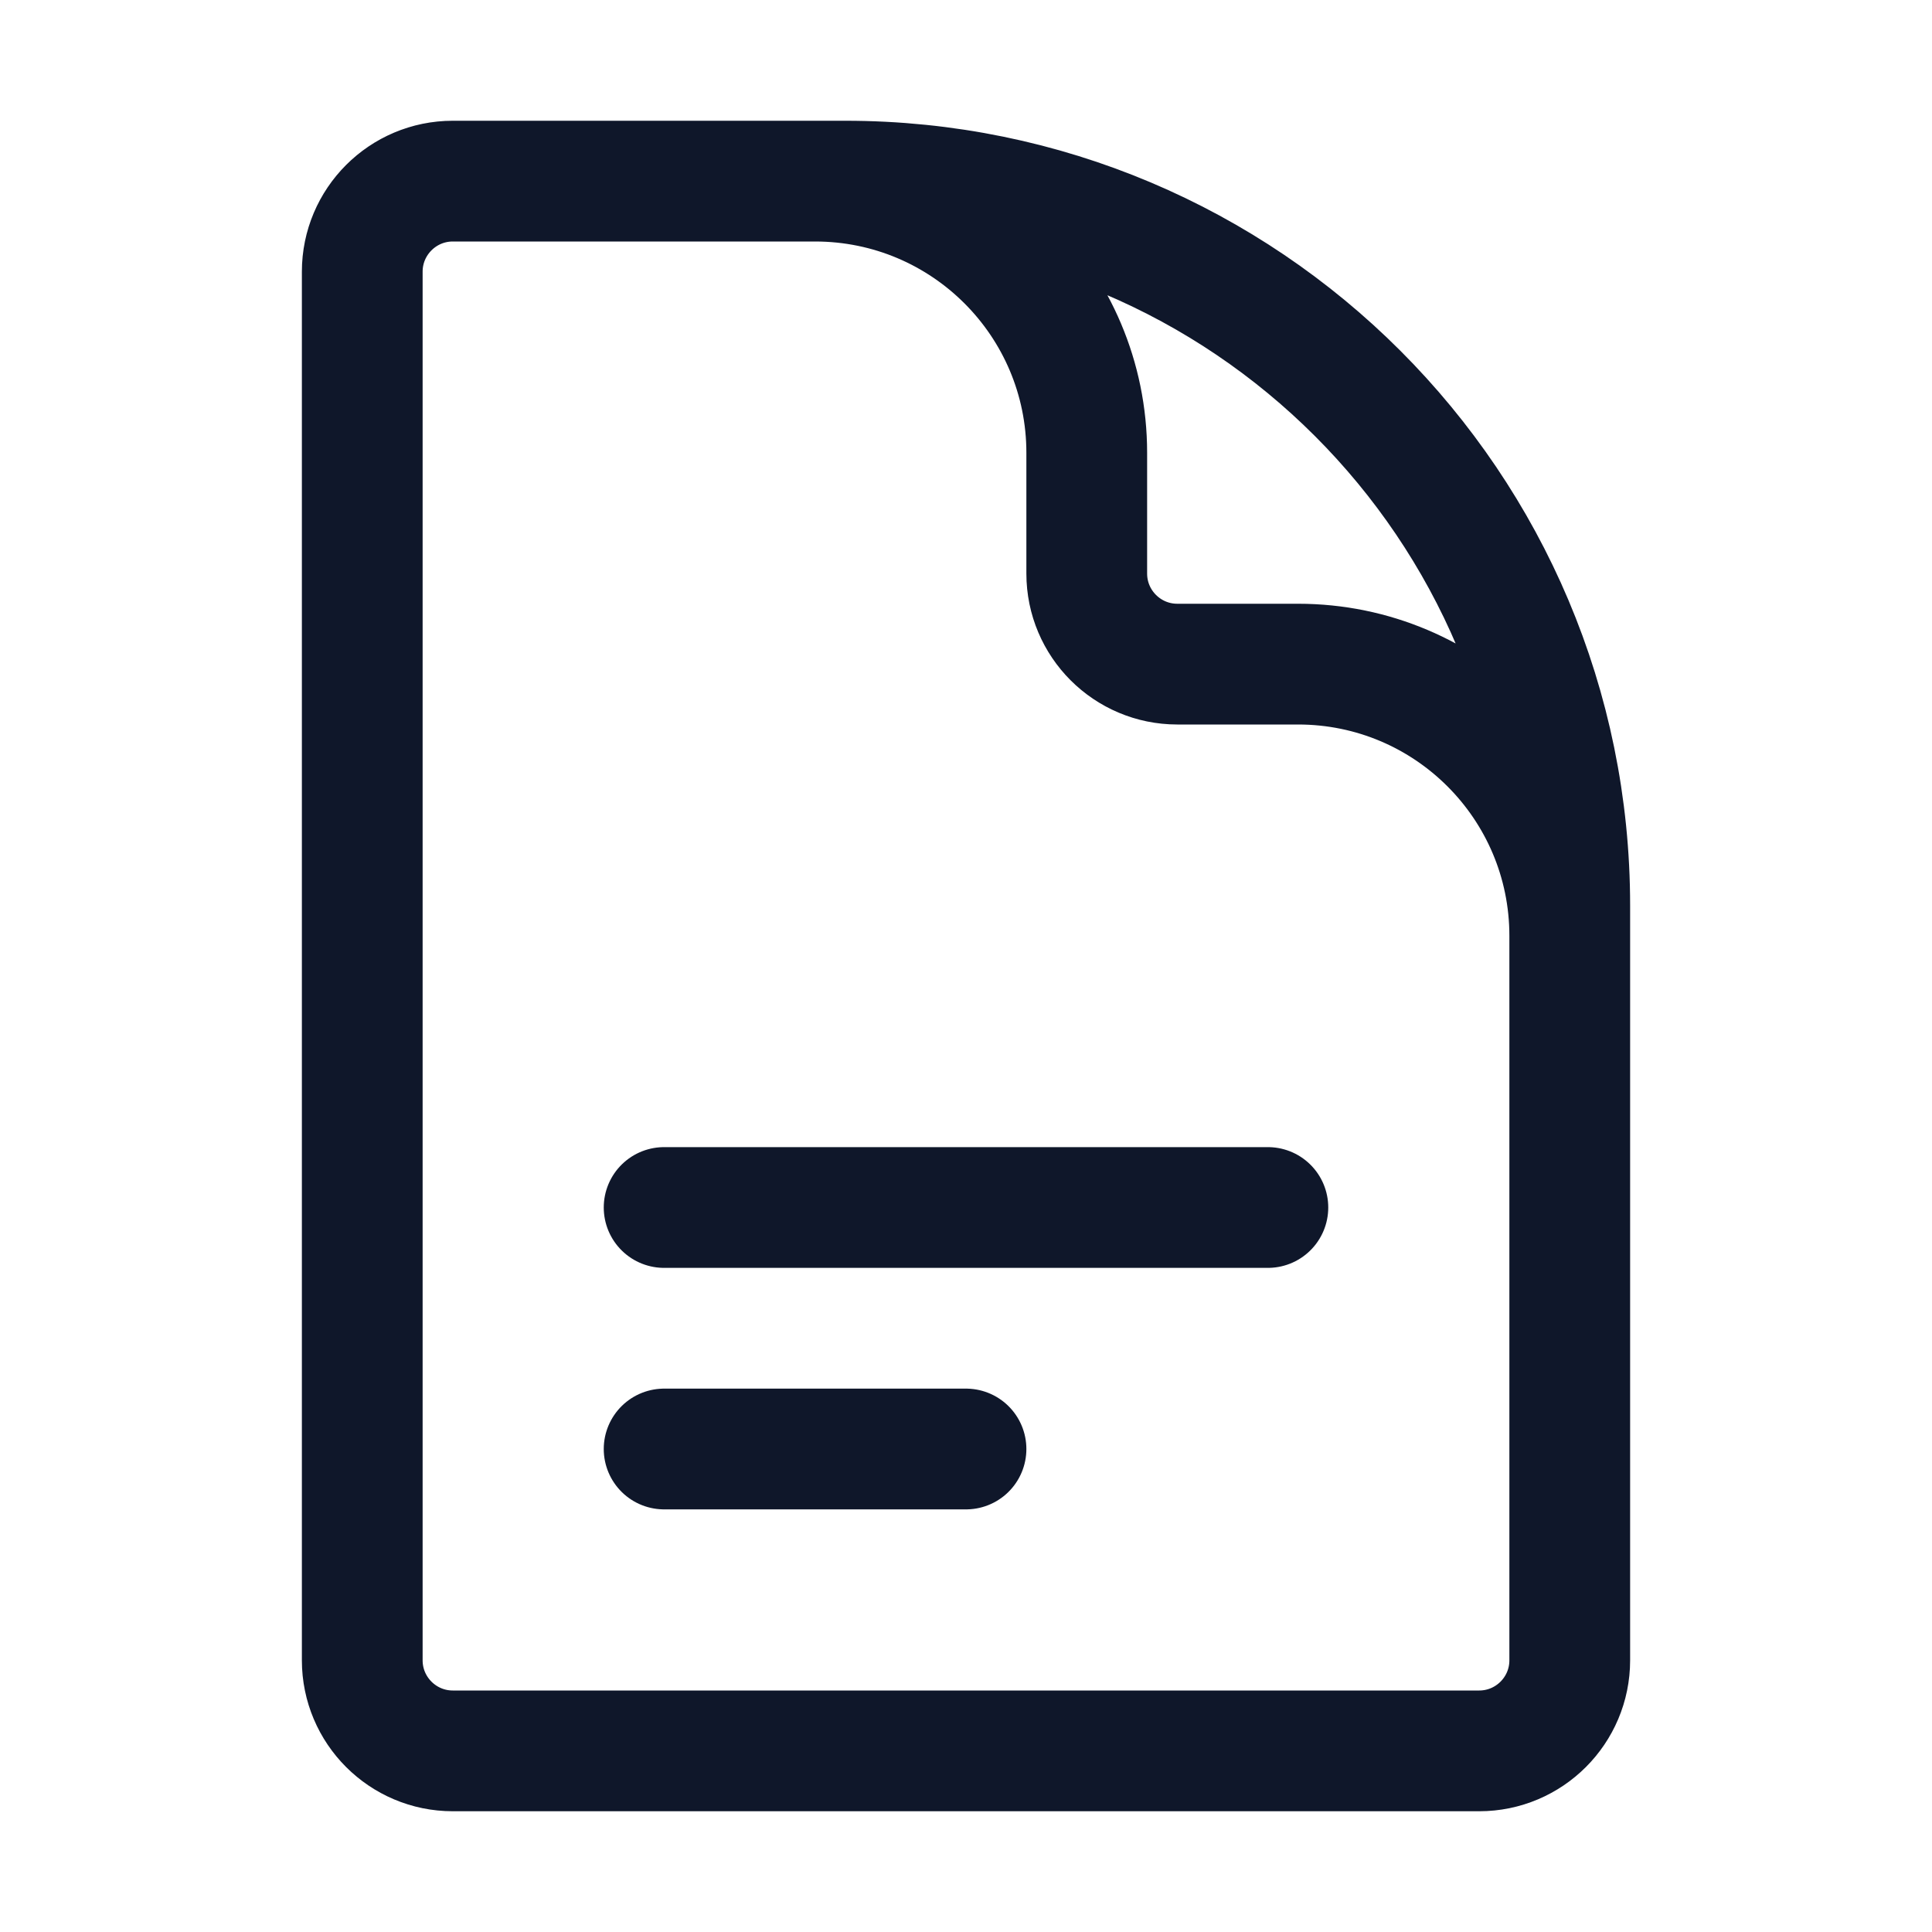
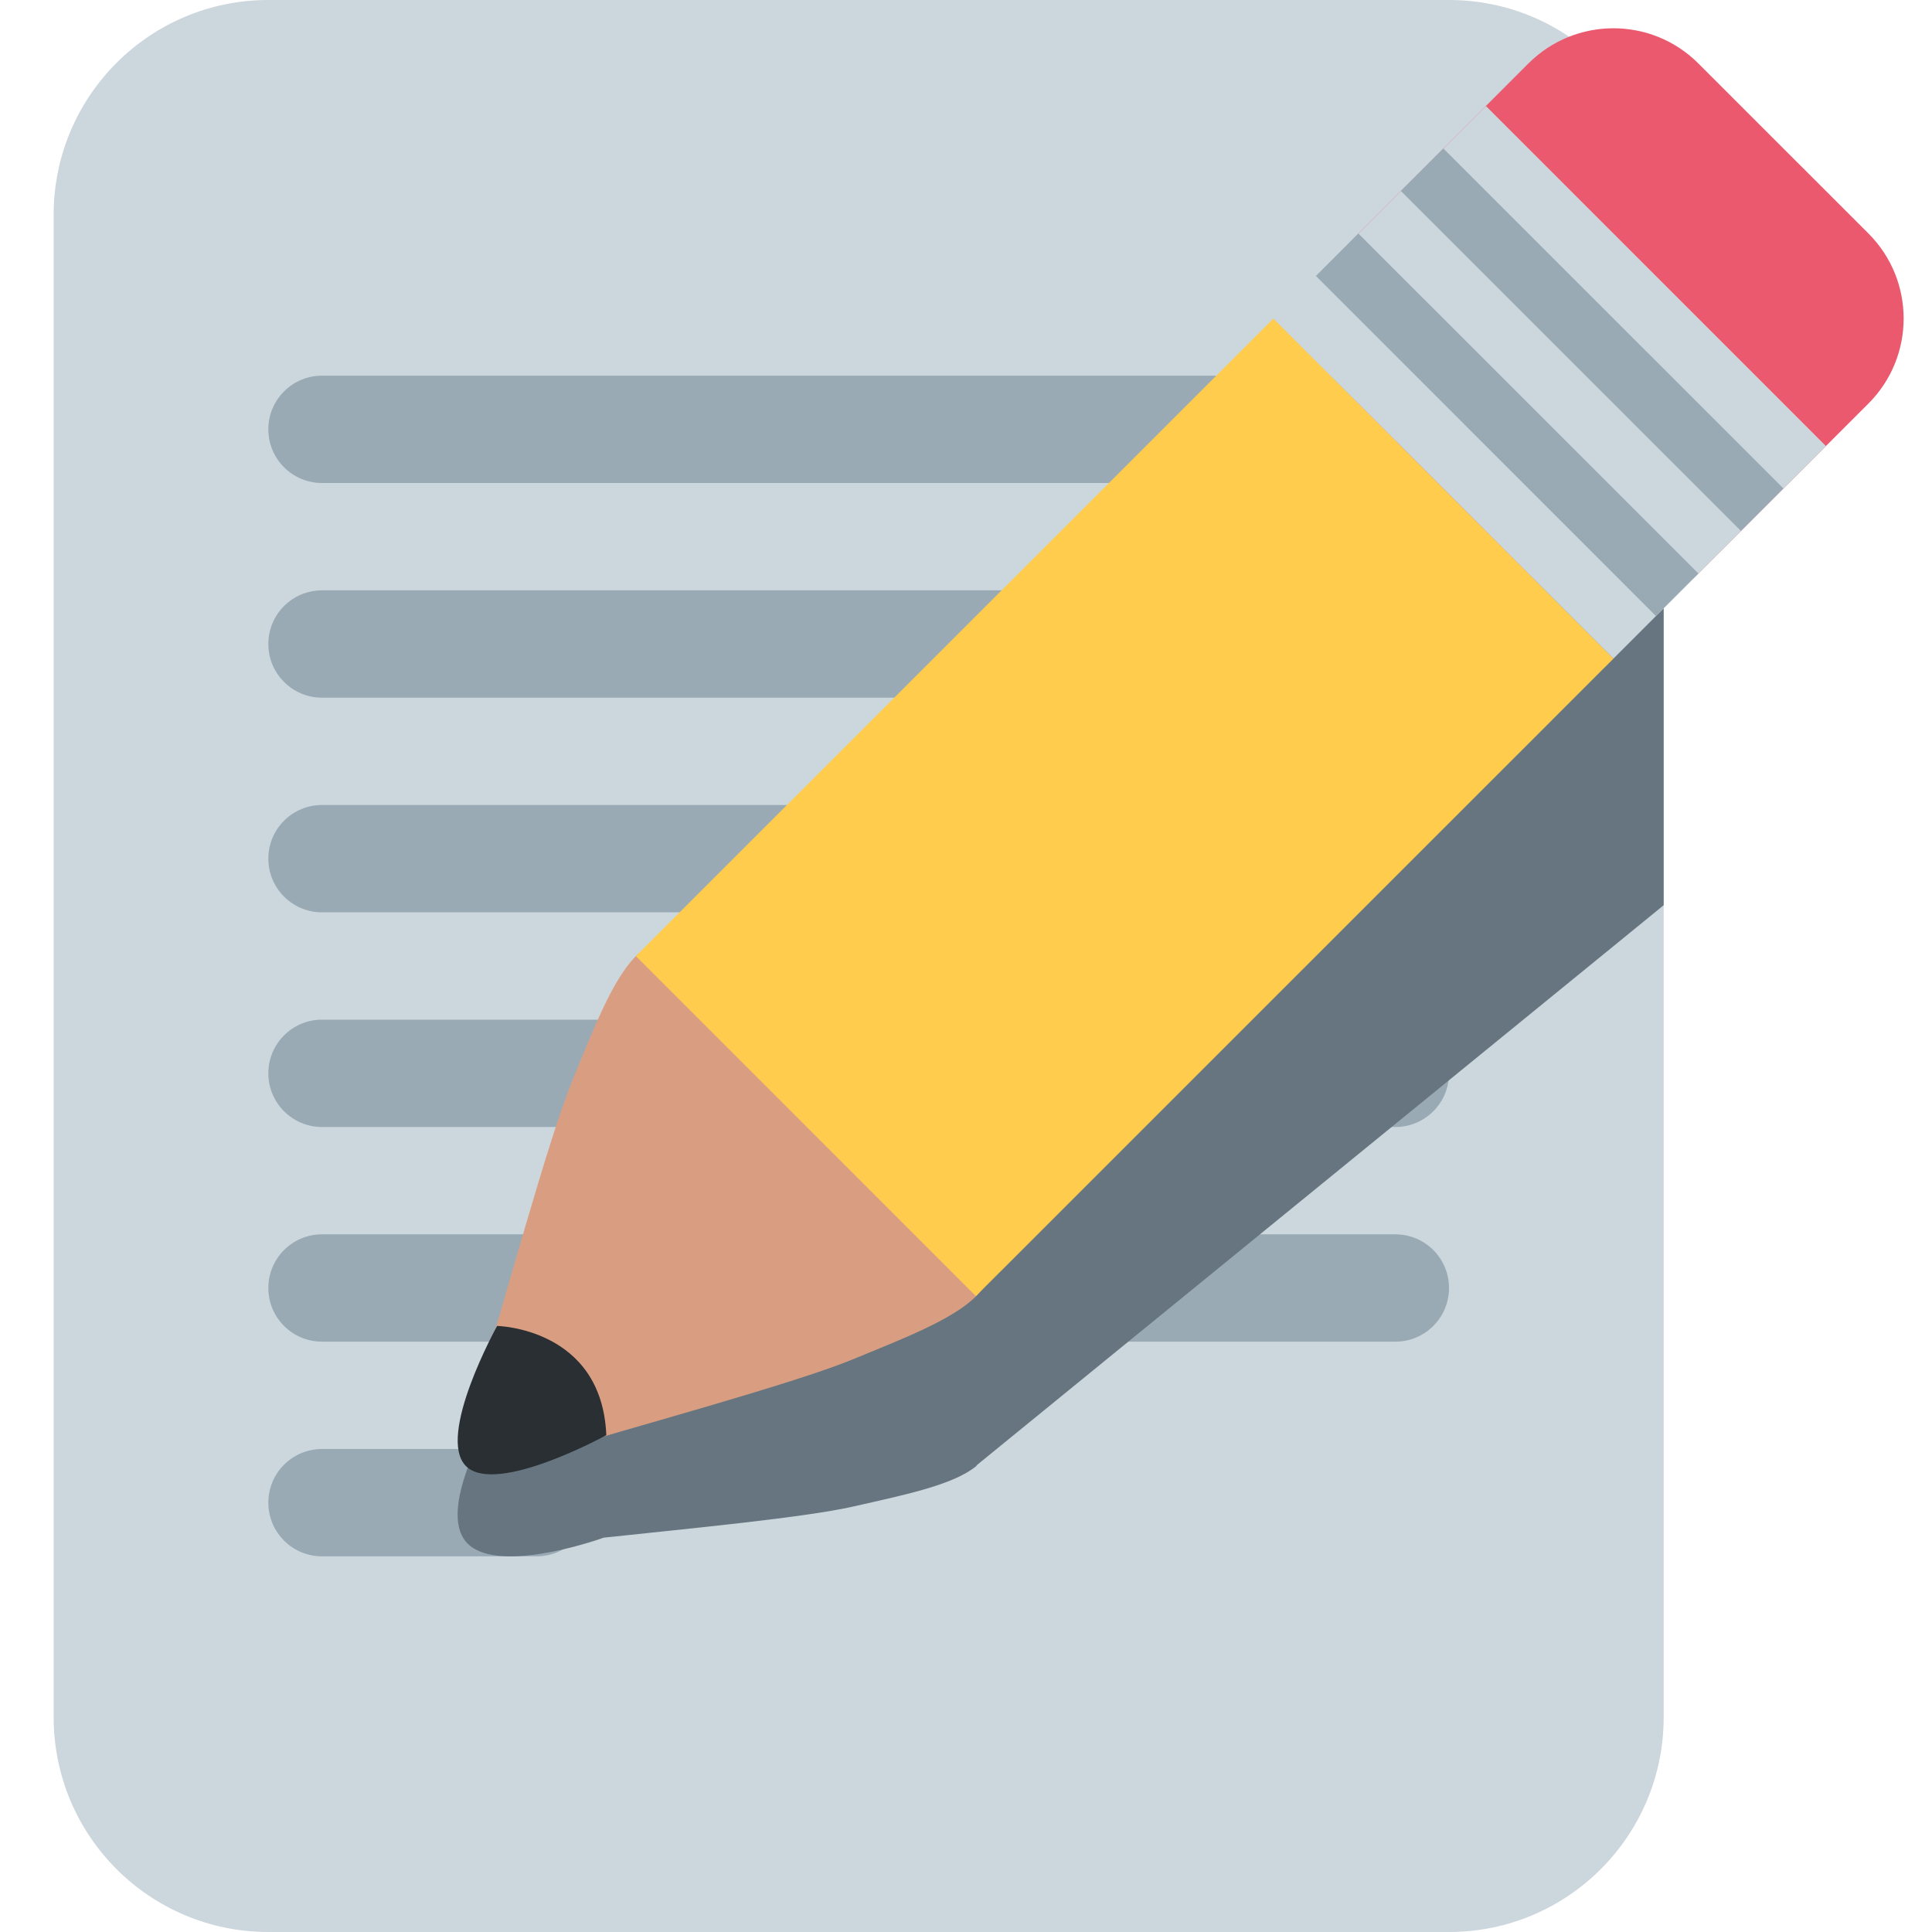
- <svg xmlns="http://www.w3.org/2000/svg" width="24" height="24" viewBox="0 0 24 24" fill="none">
-   <path d="M19.5 14.25V11.625C19.5 9.761 17.989 8.25 16.125 8.25H14.625C14.004 8.25 13.5 7.746 13.5 7.125V5.625C13.5 3.761 11.989 2.25 10.125 2.25H8.25M8.25 15H15.75M8.25 18H12M10.5 2.25H5.625C5.004 2.25 4.5 2.754 4.5 3.375V20.625C4.5 21.246 5.004 21.75 5.625 21.75H18.375C18.996 21.75 19.5 21.246 19.5 20.625V11.25C19.5 6.279 15.471 2.25 10.5 2.25Z" stroke="#0F172A" stroke-width="1.5" stroke-linecap="round" stroke-linejoin="round" />
+ <svg xmlns="http://www.w3.org/2000/svg" viewBox="0 0 36 36">
+   <path fill="#CCD6DD" d="M31 32c0 2.209-1.791 4-4 4H5c-2.209 0-4-1.791-4-4V4c0-2.209 1.791-4 4-4h22c2.209 0 4 1.791 4 4v28z" />
+   <path fill="#99AAB5" d="M27 24c0 .553-.447 1-1 1H6c-.552 0-1-.447-1-1 0-.553.448-1 1-1h20c.553 0 1 .447 1 1zm-16 4c0 .553-.448 1-1 1H6c-.552 0-1-.447-1-1 0-.553.448-1 1-1h4c.552 0 1 .447 1 1zM27 8c0 .552-.447 1-1 1H6c-.552 0-1-.448-1-1s.448-1 1-1h20c.553 0 1 .448 1 1zm0 4c0 .553-.447 1-1 1H6c-.552 0-1-.447-1-1 0-.553.448-1 1-1h20c.553 0 1 .447 1 1zm0 4c0 .553-.447 1-1 1H6c-.552 0-1-.447-1-1 0-.553.448-1 1-1h20c.553 0 1 .447 1 1zm0 4c0 .553-.447 1-1 1H6c-.552 0-1-.447-1-1 0-.553.448-1 1-1h20c.553 0 1 .447 1 1z" />
+   <path fill="#66757F" d="M31 6.272c-.827-.535-1.837-.579-2.521-.023l-.792.646-1.484 1.211-.1.08-2.376 1.938-11.878 9.686c-.437.357-.793 1.219-1.173 2.074-.378.85-.969 2.852-1.443 4.391-.148.25-1.065 1.846-.551 2.453.52.615 2.326.01 2.568-.076 1.626-.174 3.731-.373 4.648-.58.924-.211 1.854-.395 2.291-.752.008-.006.01-.018.017-.023l11.858-9.666.792-.646.144-.118V6.272z" />
+   <path fill="#D99E82" d="M18.145 22.526s-1.274-1.881-2.117-2.553c-.672-.843-2.549-2.116-2.549-2.116-.448-.446-1.191-.48-1.629-.043-.437.438-.793 1.366-1.173 2.291-.472 1.146-1.276 4.154-1.768 5.752-.083.272.517-.45.503-.21-.01.187.027.394.074.581l-.146.159.208.067c.025.082.05.154.068.21l.159-.146c.187.047.394.084.58.074.24-.014-.483.587-.21.503 1.598-.493 4.607-1.296 5.752-1.768.924-.381 1.854-.736 2.291-1.174.439-.435.406-1.178-.043-1.627z" />
+   <path fill="#EA596E" d="M25.312 4.351c-.876.875-.876 2.293 0 3.168l3.167 3.168c.876.874 2.294.874 3.168 0l3.169-3.168c.874-.875.874-2.293 0-3.168l-3.169-3.168c-.874-.875-2.292-.875-3.168 0l-3.167 3.168z" />
+   <path fill="#FFCC4D" d="M11.849 17.815l3.17 3.17 3.165 3.166 11.881-11.879-6.337-6.336-11.879 11.879z" />
+   <path fill="#292F33" d="M11.298 26.742s-2.06 1.133-2.616.576c-.557-.558.581-2.611.581-2.611s1.951.036 2.035 2.035z" />
+   <path fill="#CCD6DD" d="M23.728 5.935l3.96-3.96 6.336 6.337-3.96 3.96z" />
+   <path fill="#99AAB5" d="M26.103 3.558l.792-.792 6.336 6.335-.792.792zM24.52 5.142l.791-.791 6.336 6.335-.792.792z" />
</svg>
